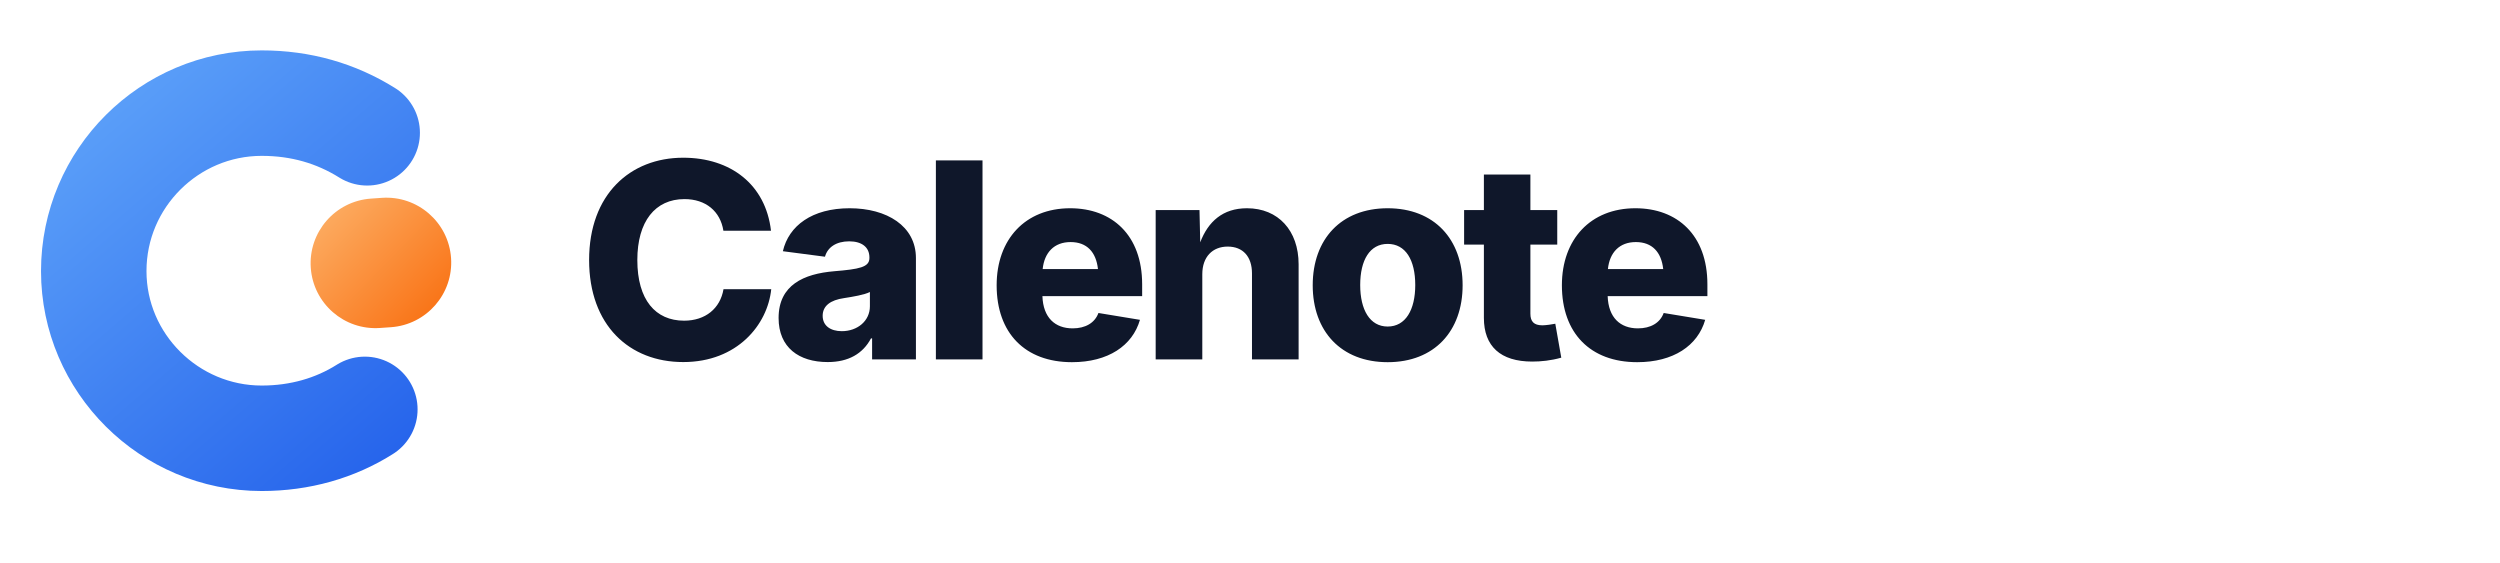
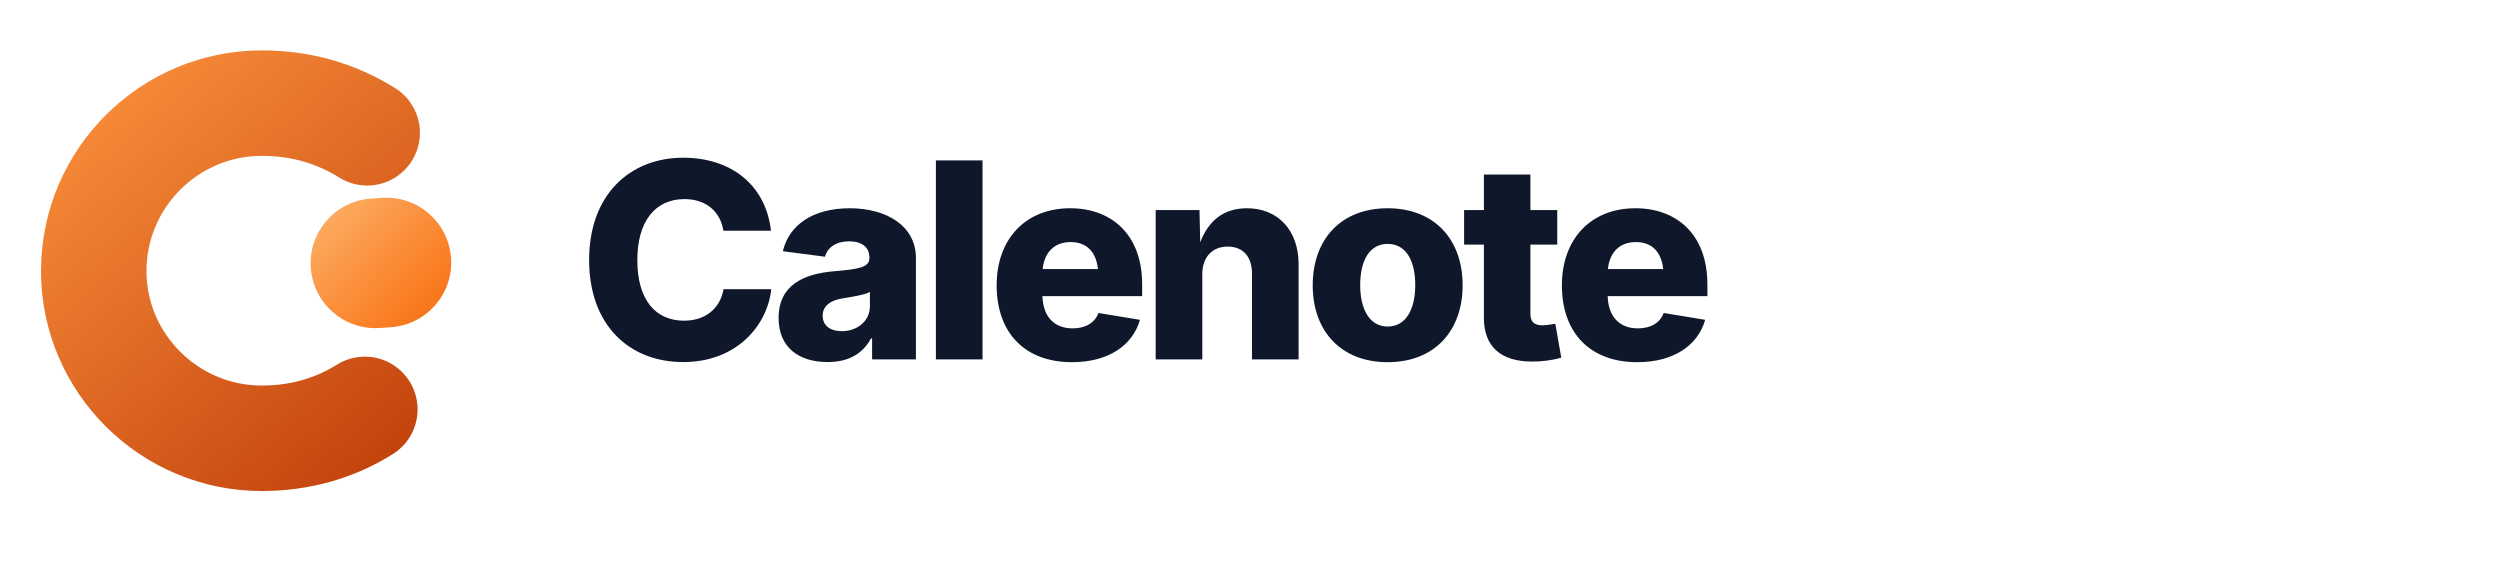
<svg xmlns="http://www.w3.org/2000/svg" width="320" height="72" viewBox="0 0 320 72" fill="none" role="img" aria-labelledby="title desc">
  <defs>
    <linearGradient id="b" x1="10" y1="8" x2="53" y2="58" gradientUnits="userSpaceOnUse">
-       <stop stop-color="#60A5FA" />
-       <stop offset="1" stop-color="#2563EB" />
+       <stop stop-color="#FB923C" />
+       <stop offset="1" stop-color="#C2410C" />
    </linearGradient>
    <linearGradient id="o" x1="39" y1="23" x2="55" y2="41" gradientUnits="userSpaceOnUse">
      <stop stop-color="#FDBA74" />
      <stop offset="1" stop-color="#F97316" />
    </linearGradient>
  </defs>
  <path d="M47 17C43 14.5 38.5 13.2 33.5 13.2C21.7 13.2 12 22.8 12 34.7C12 46.5 21.7 56.1 33.5 56.1C38.4 56.1 42.9 54.8 46.7 52.4" stroke="url(#b)" stroke-width="13.5" stroke-linecap="round" />
  <rect x="39.2" y="26" width="18" height="16.6" rx="8.3" fill="url(#o)" transform="rotate(-4 39.2 26)" />
  <text x="74" y="46" fill="#0F172A" font-family="Inter, ui-sans-serif, system-ui, -apple-system, Segoe UI, sans-serif" font-size="35" font-weight="760" letter-spacing="-1.4">Calenote</text>
</svg>
